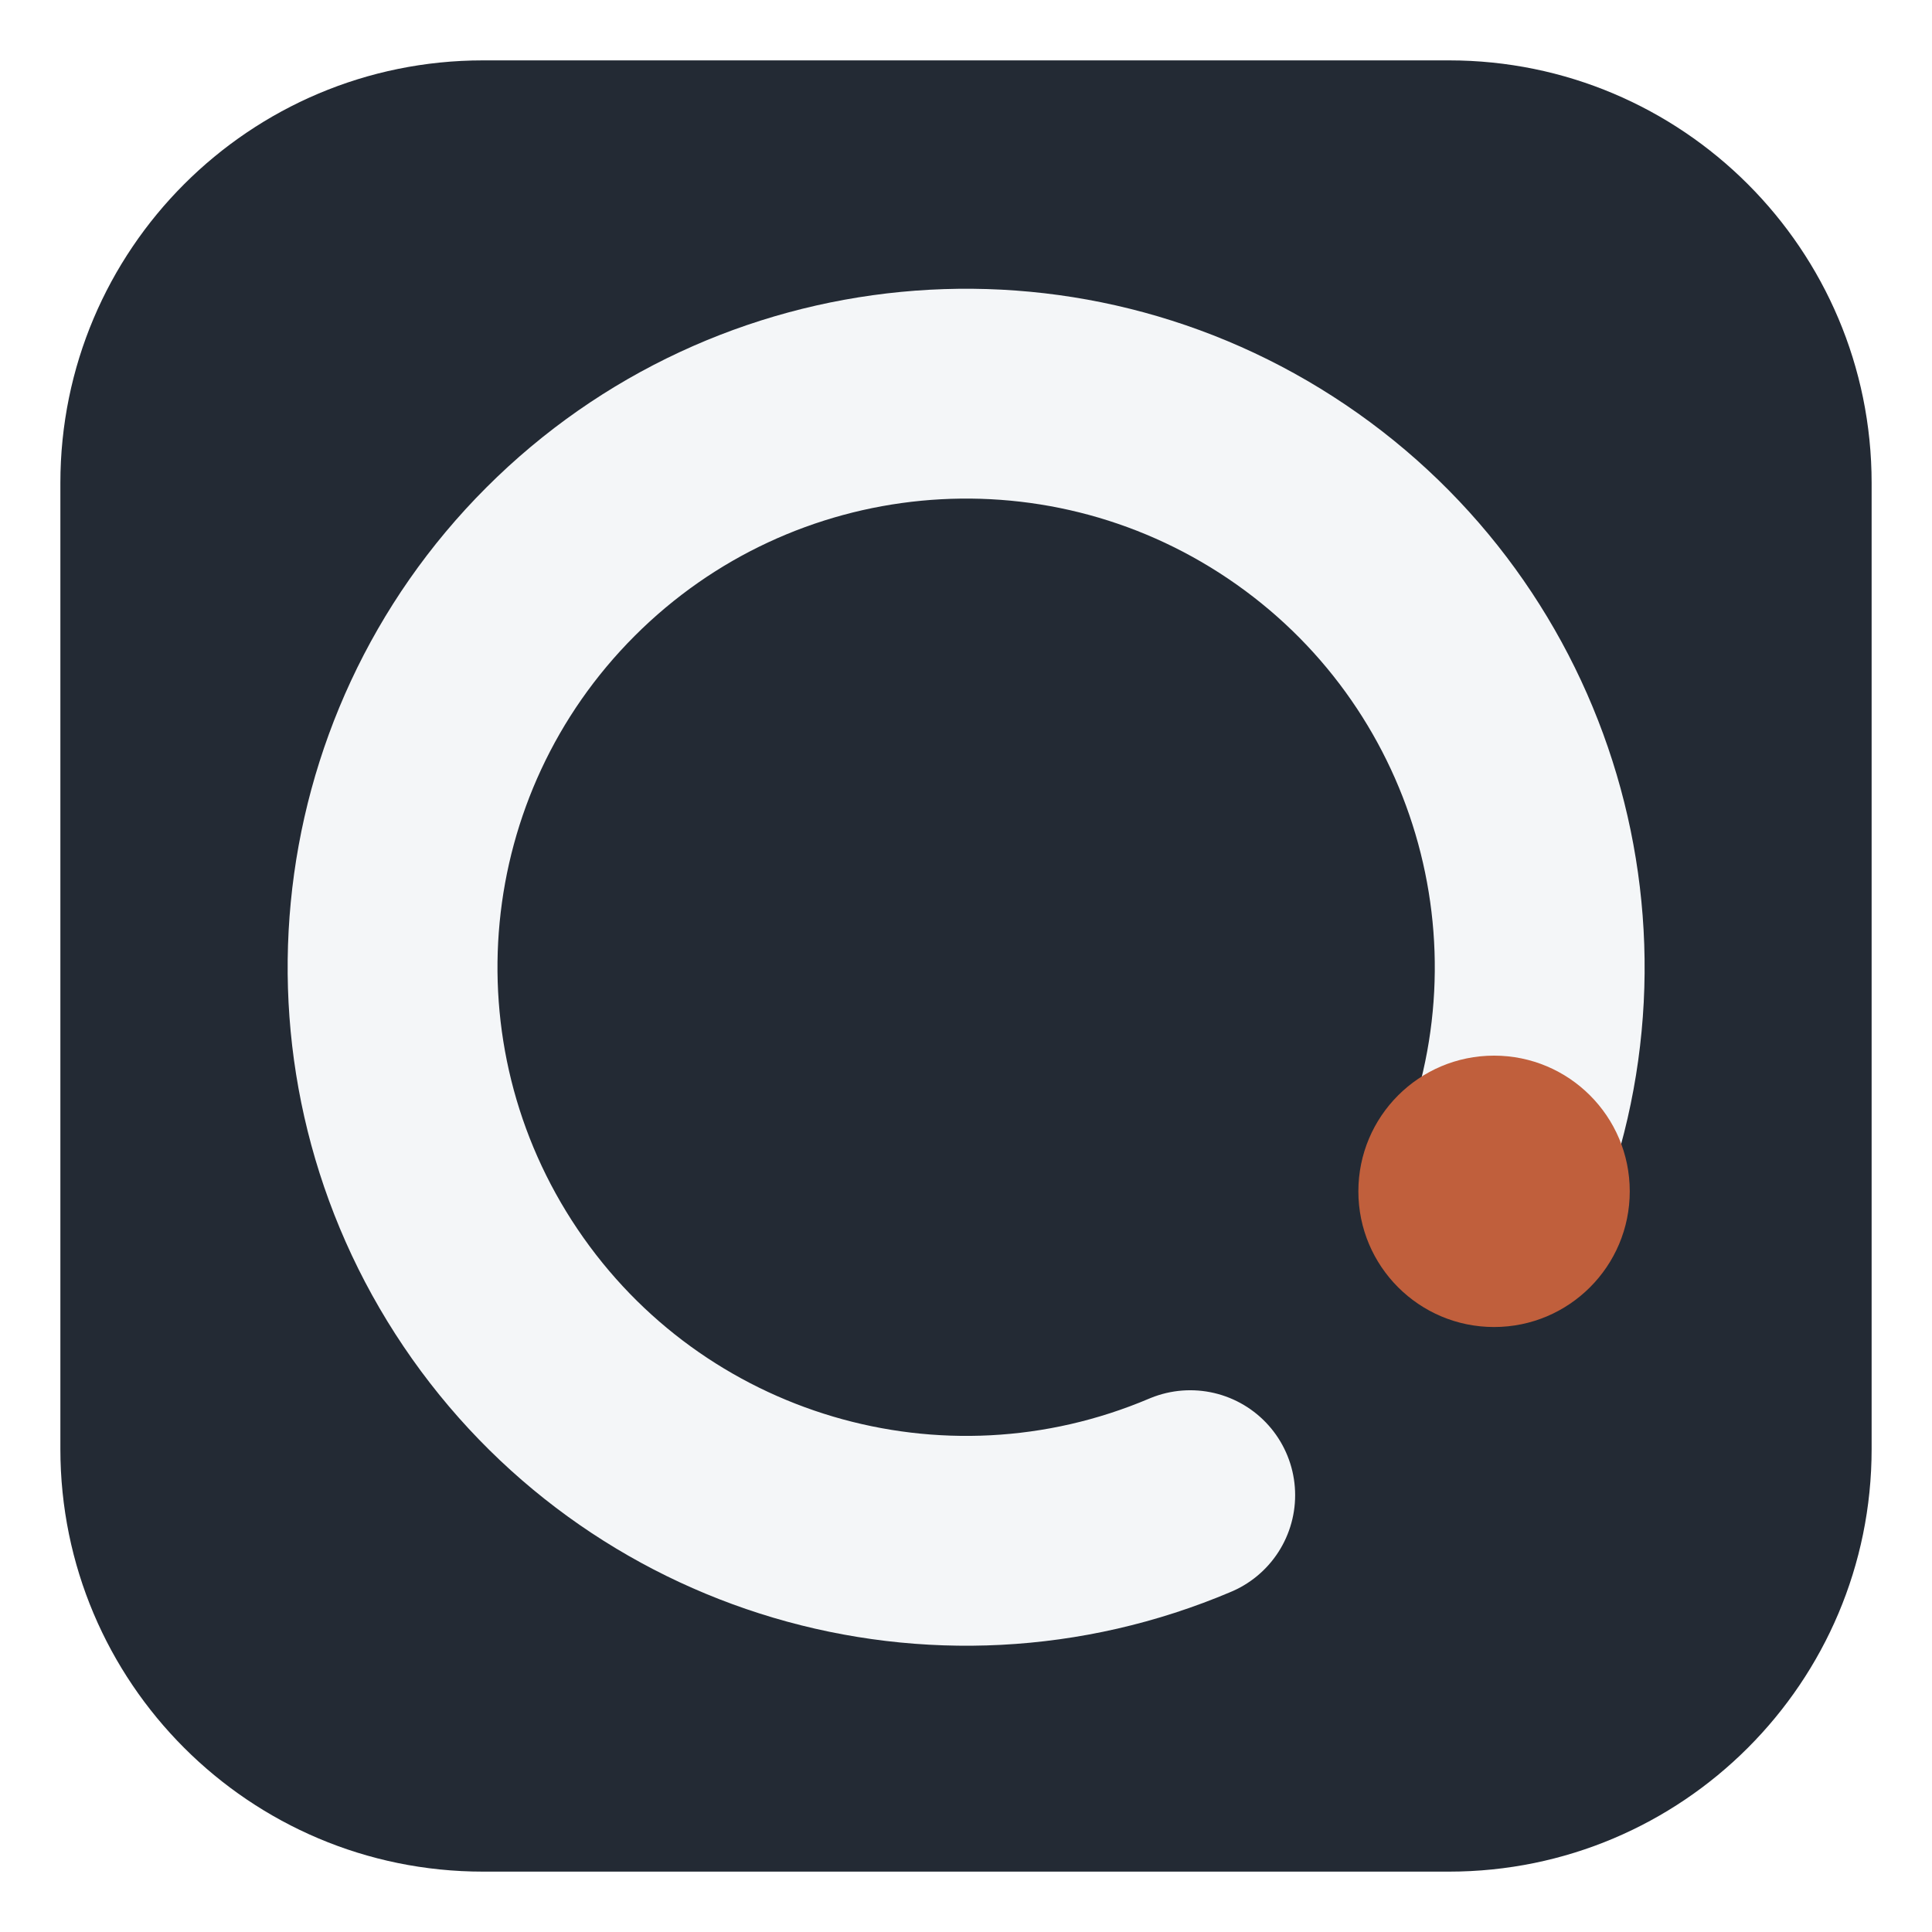
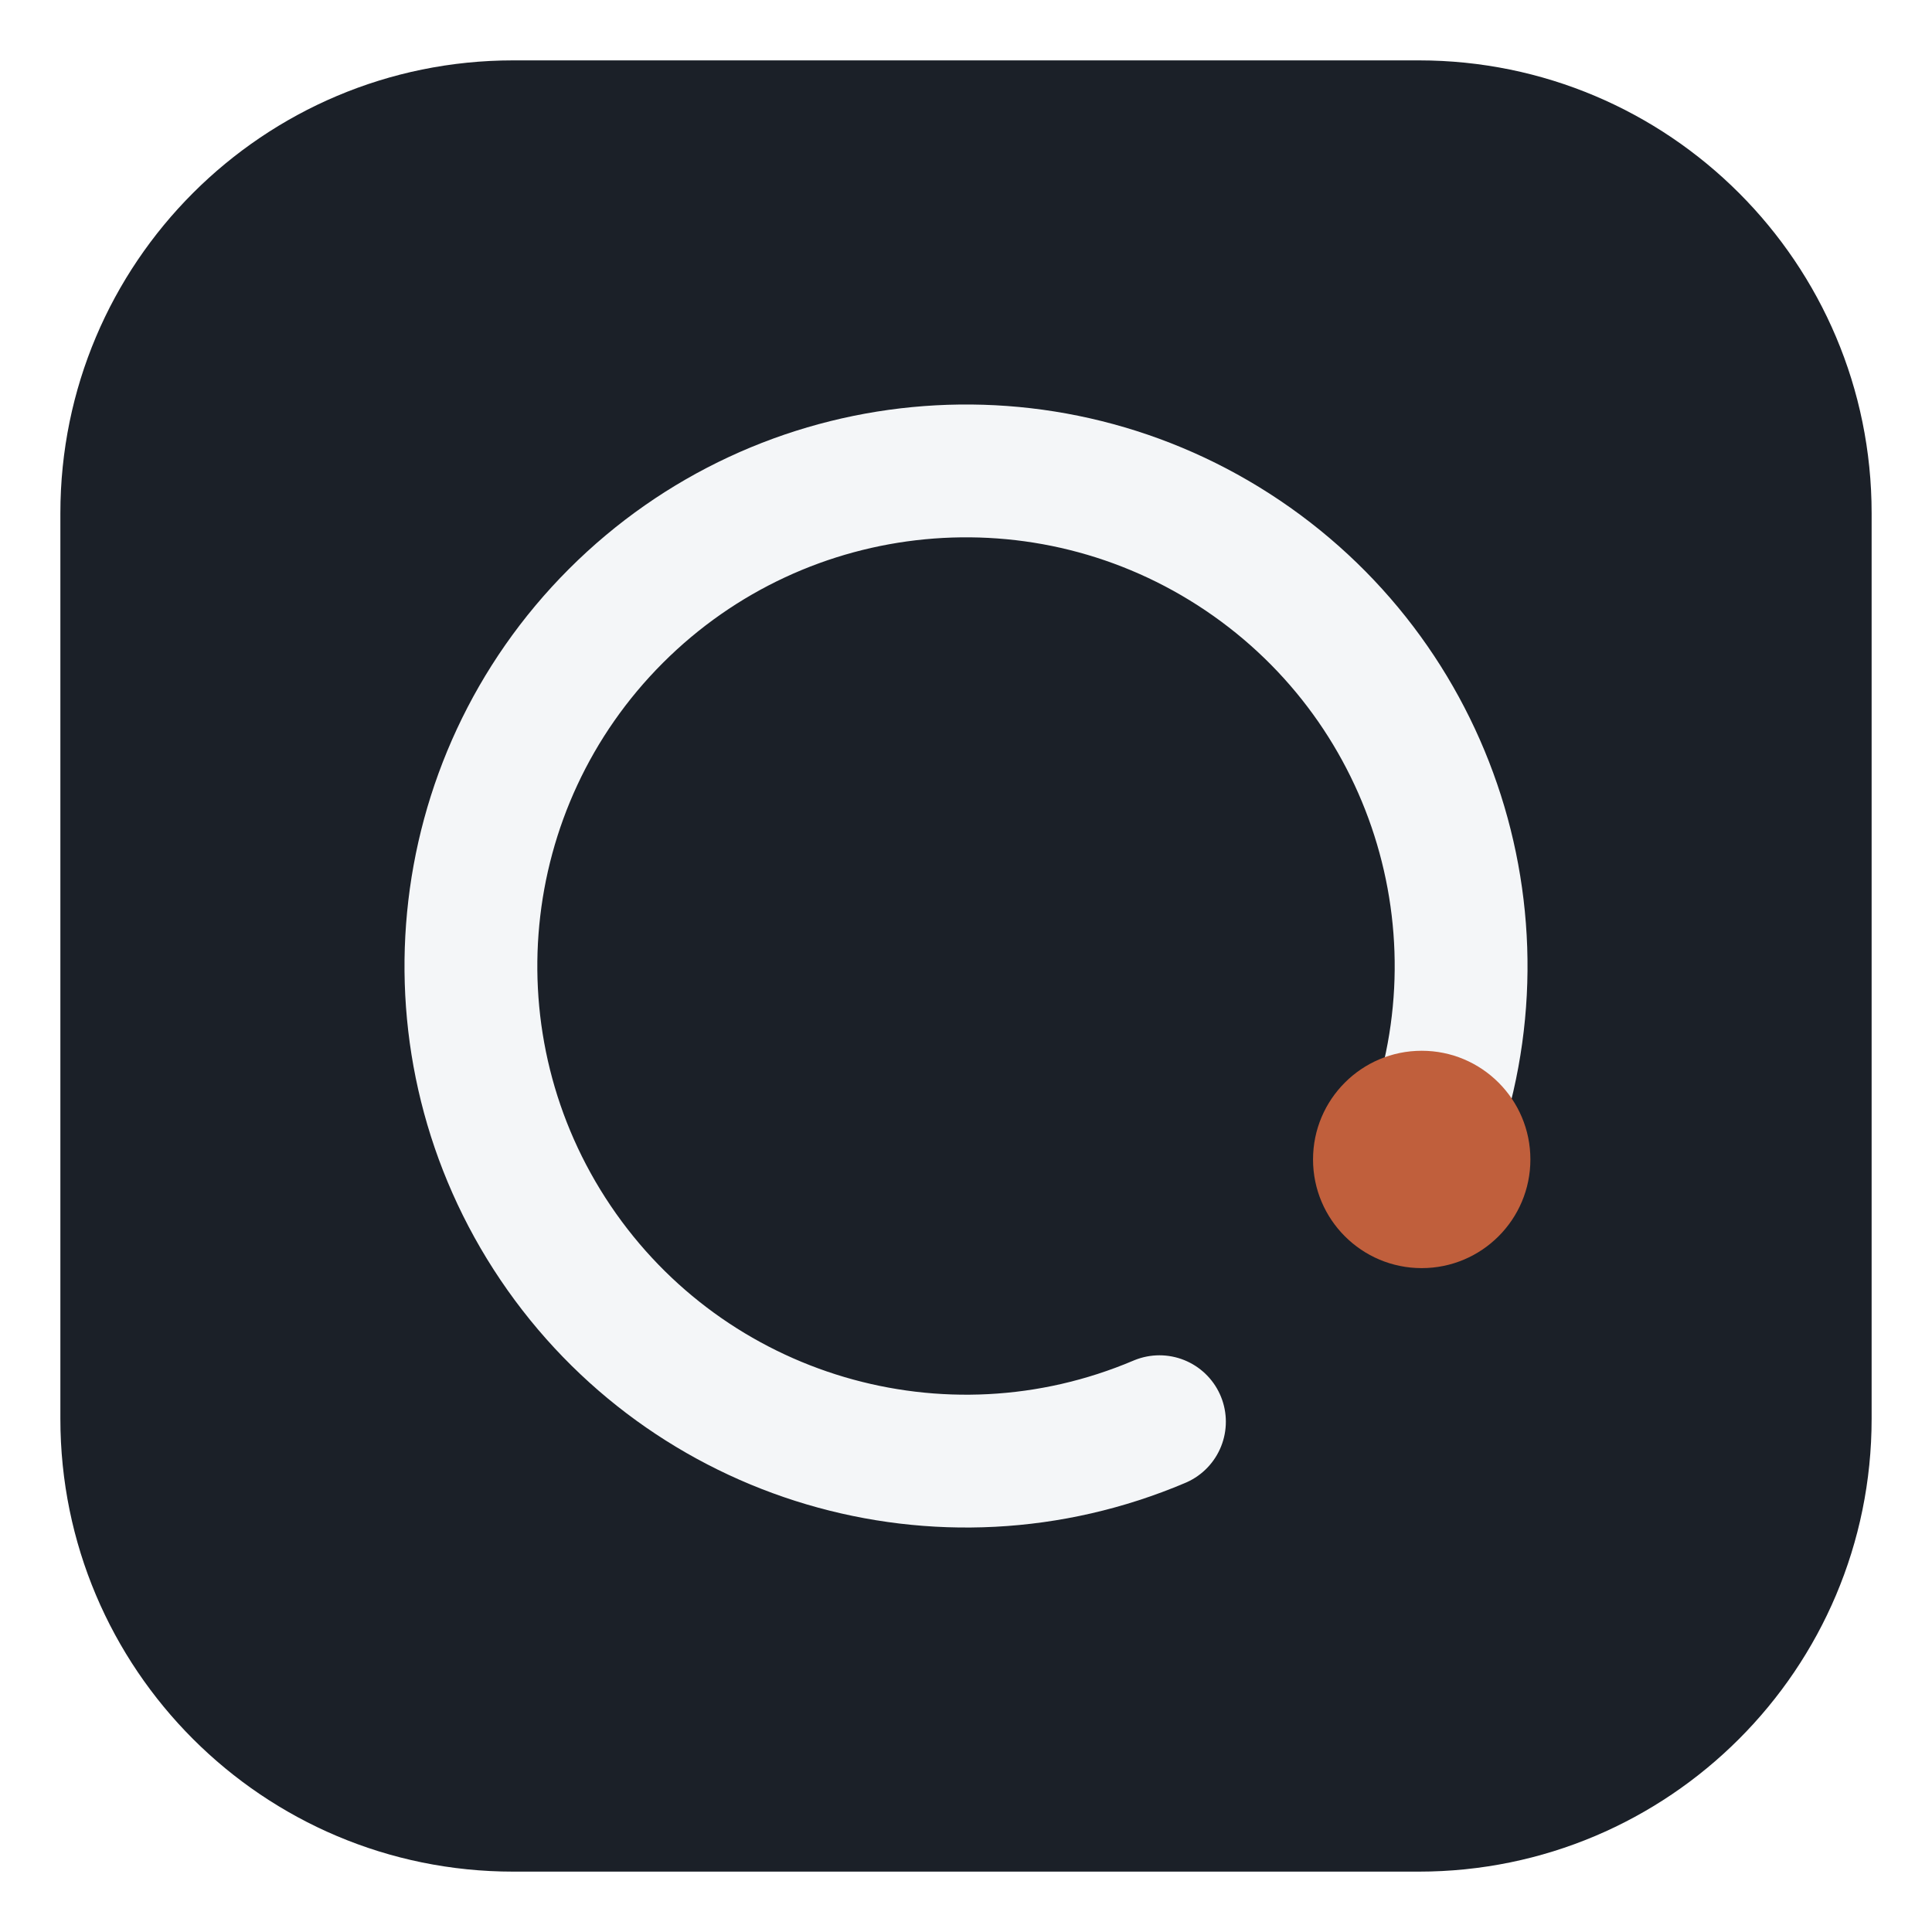
<svg xmlns="http://www.w3.org/2000/svg" width="64" height="64" viewBox="0 0 64 64">
-   <rect x="2" y="2" width="60" height="60" rx="14" fill="#232A34" />
-   <g transform="translate(4.2,4.7) scale(0.2317)">
-     <path d="M152.04 193.48 A82 82 0 1 1 195.48 150.04" fill="none" stroke="#F4F6F8" stroke-width="30" stroke-linecap="round" />
-     <circle cx="195.48" cy="150.04" r="19.4" fill="#C05F3C" />
+   <rect x="2" y="2" width="60" height="60" rx="15" fill="#1B2028" />
+   <g transform="translate(8,8.4) scale(0.2)">
+     <path d="M152.04 193.48 A82 82 0 1 1 195.48 150.04" fill="none" stroke="#F4F6F8" stroke-width="22" stroke-linecap="round" />
+     <circle cx="195.48" cy="150.04" r="18" fill="#C05F3C" />
  </g>
</svg>
